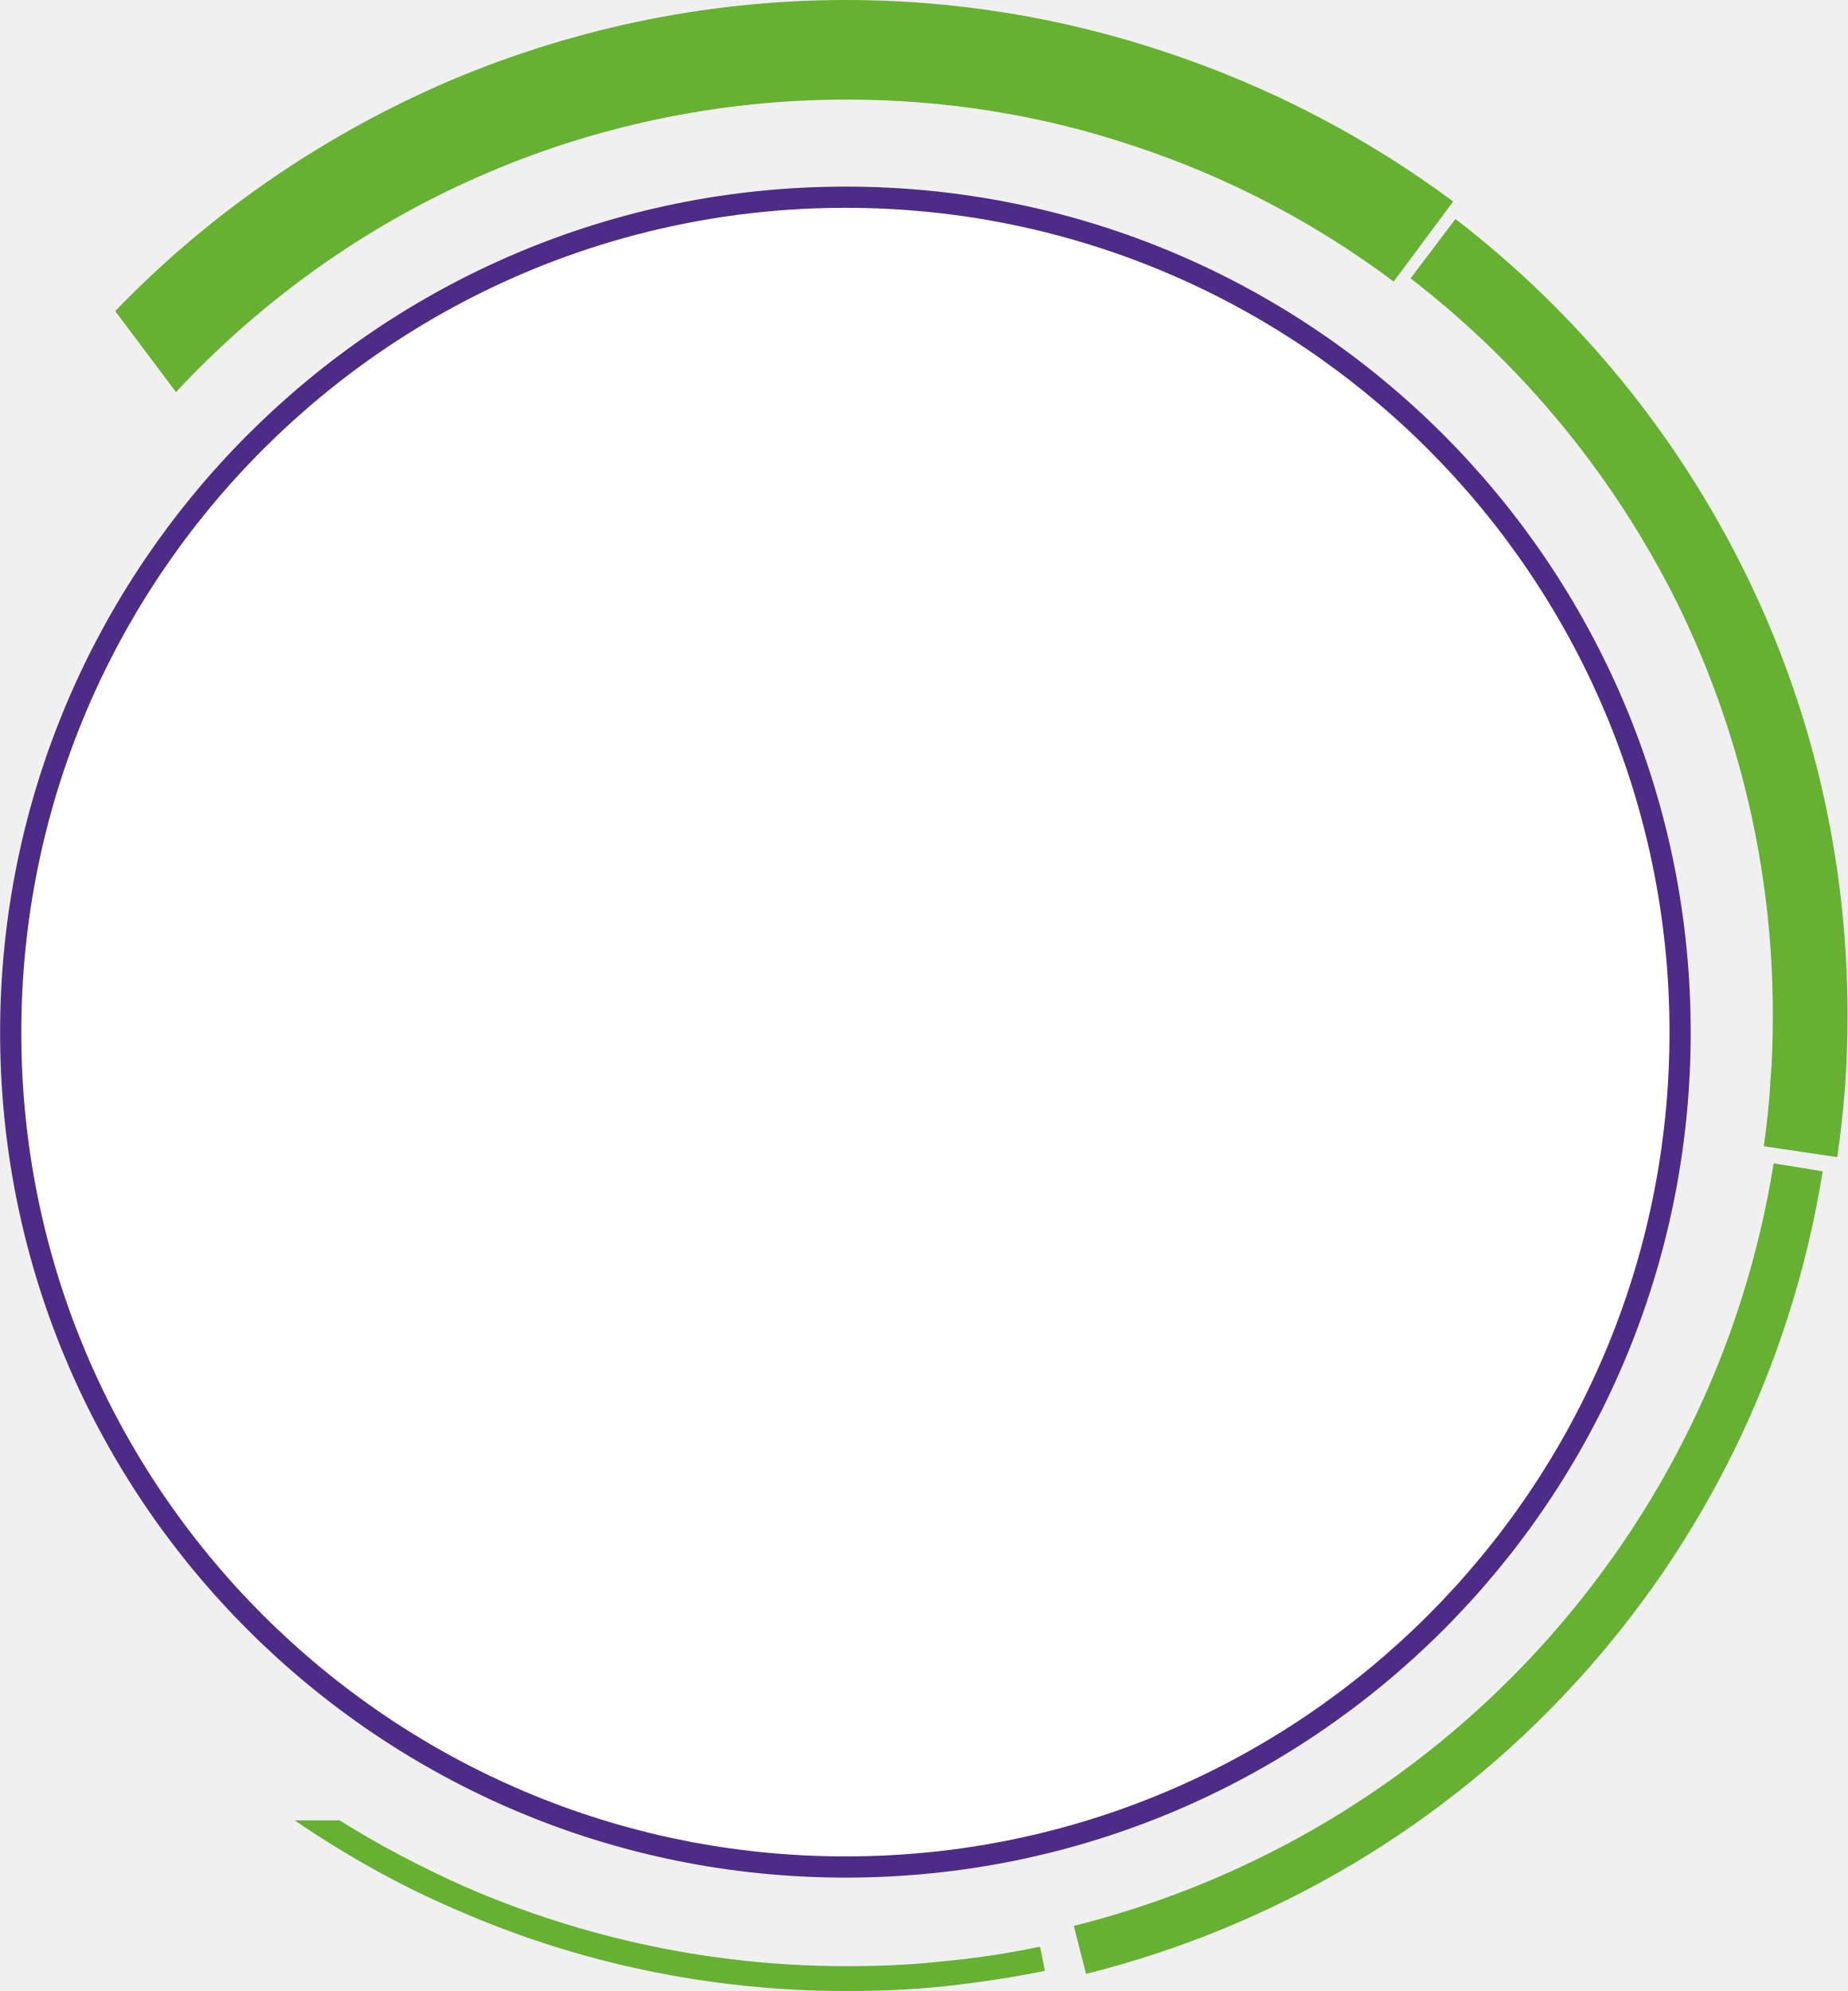
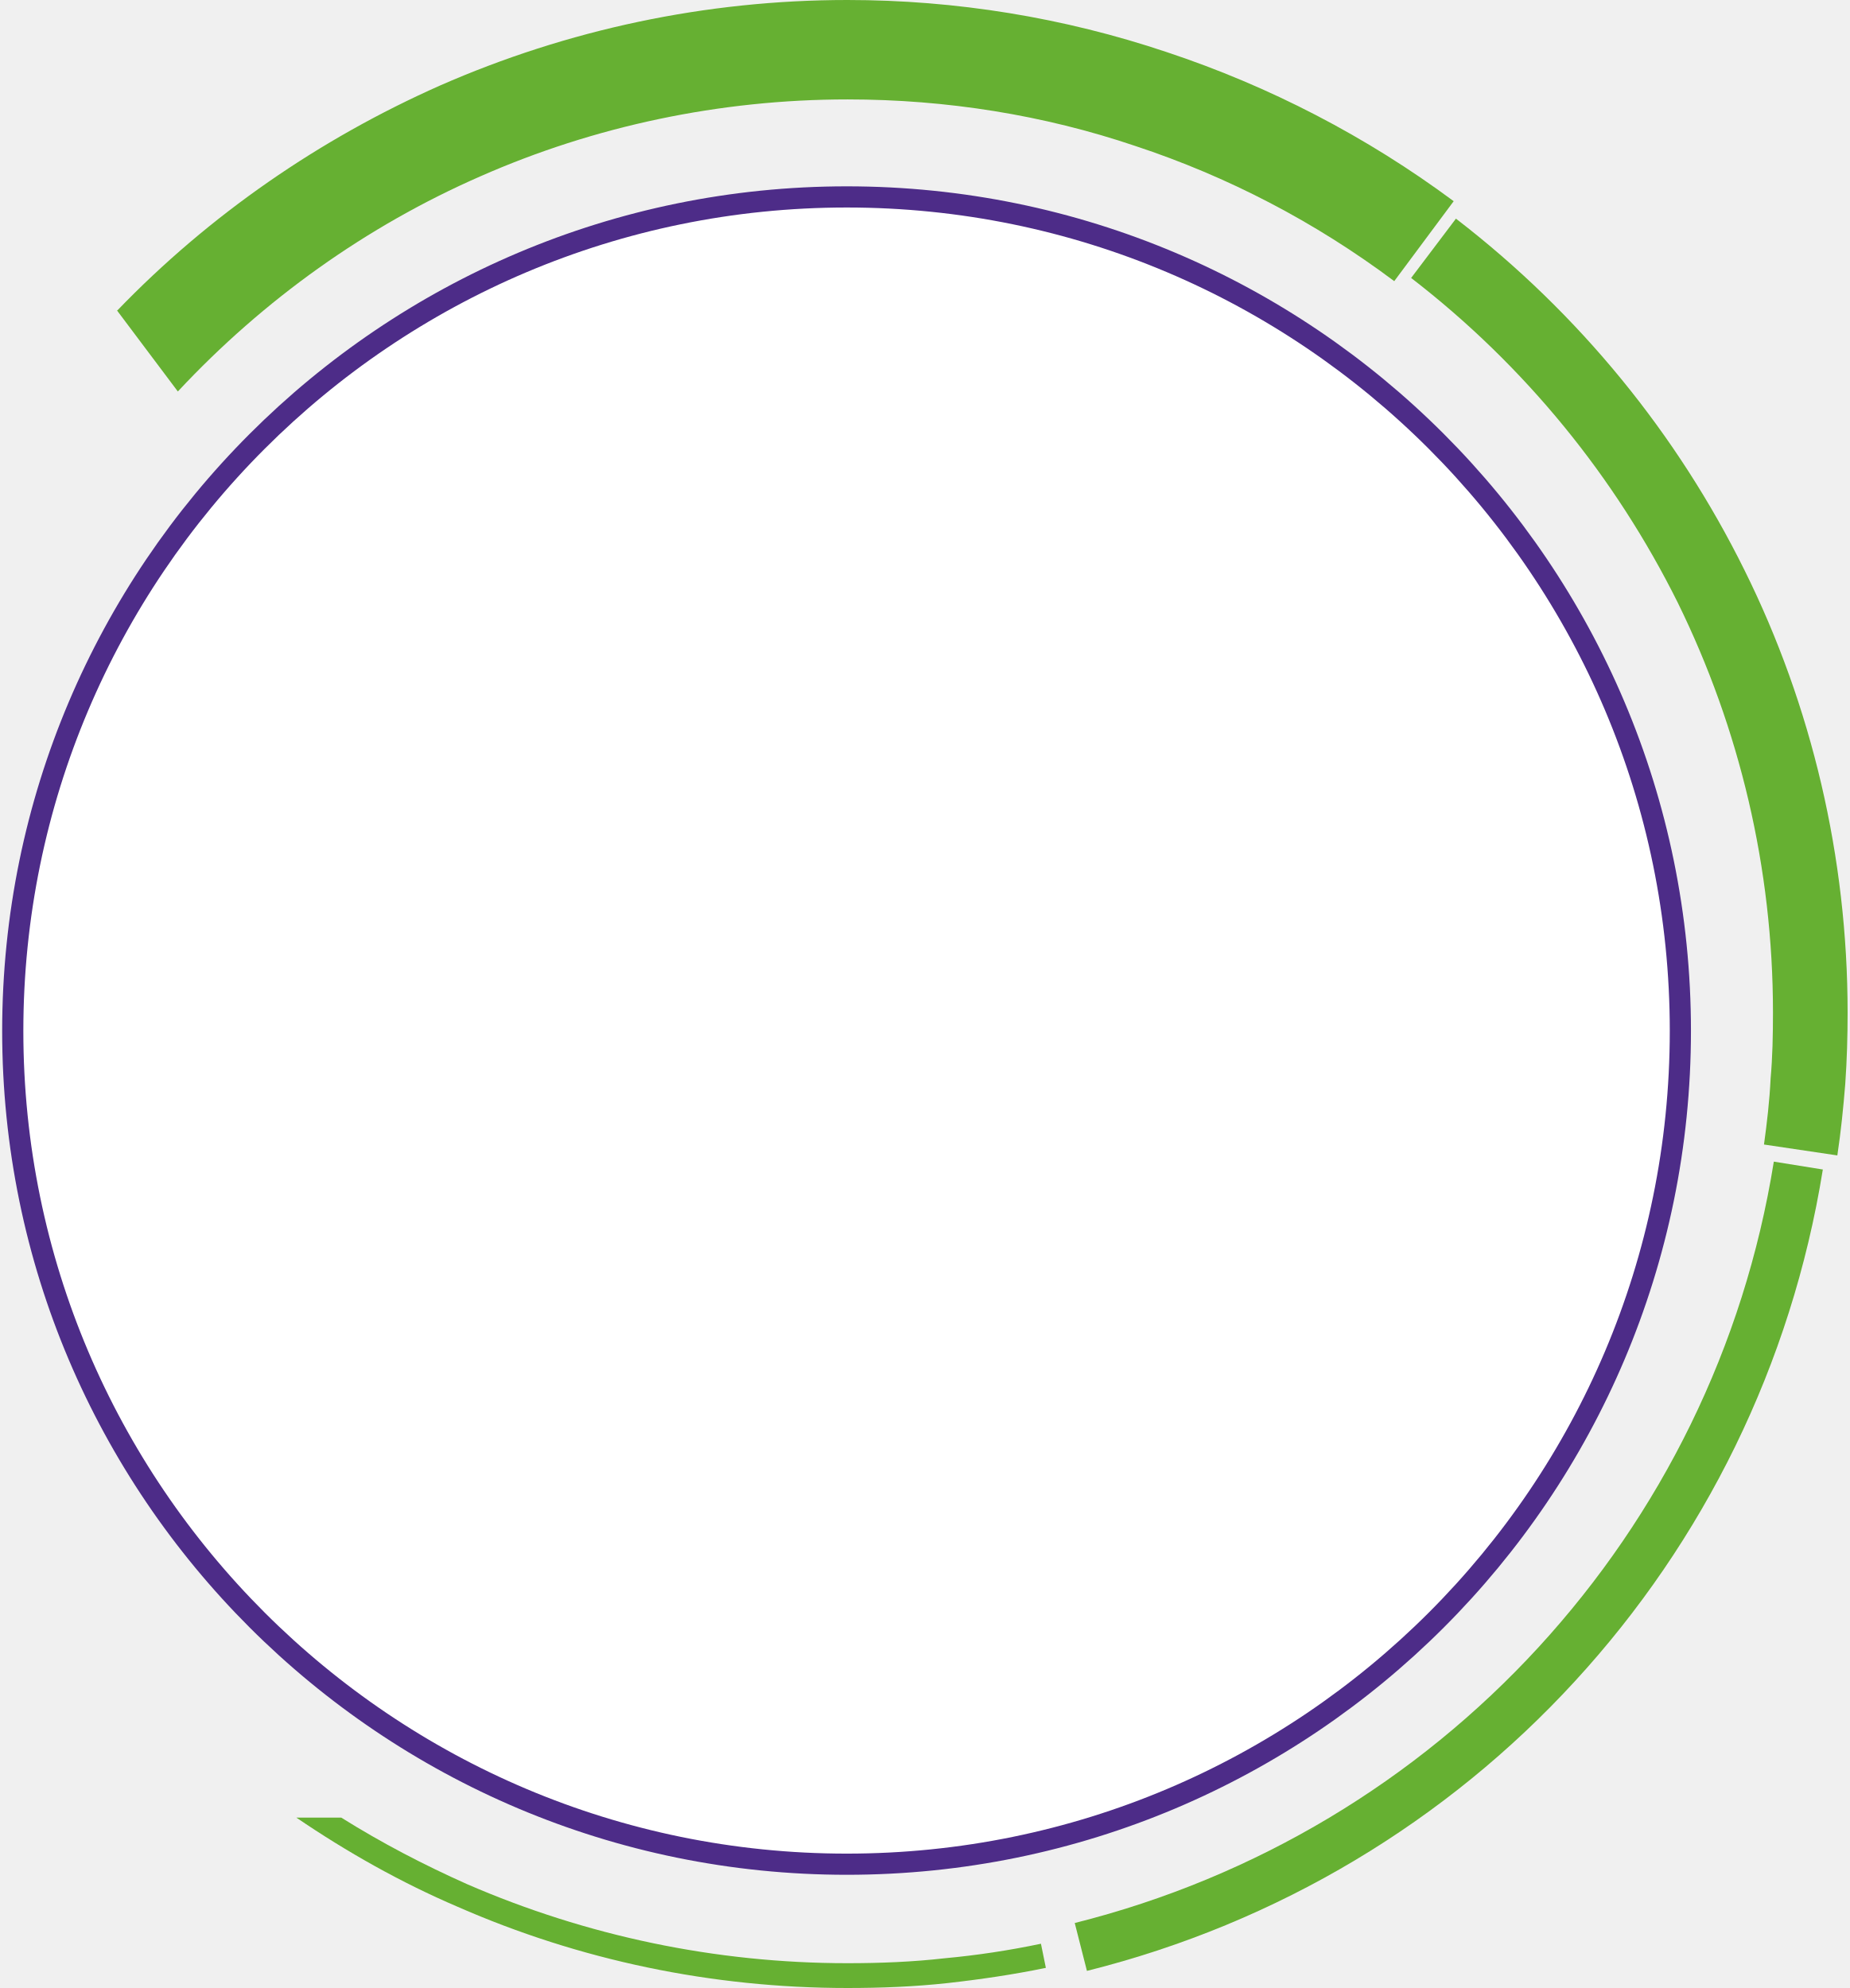
- <svg xmlns="http://www.w3.org/2000/svg" id="a" viewBox="0 0 86.3 92.98">
+ <svg xmlns="http://www.w3.org/2000/svg" id="a" width="120" height="129" viewBox="0 0 86.3 92.98">
  <defs>
    <style>.b{fill:none;stroke:#4d2c88;stroke-miterlimit:10;stroke-width:.99px;}.c{fill:#66b032;}.d{fill:#fff;fill-rule:evenodd;}</style>
  </defs>
  <path class="c" d="M5.37,14.54C9.71,10.03,14.87,6.49,20.48,4,26.43,1.39,32.9,0,39.53,0c5.07,0,10.12,.82,14.94,2.44,4.79,1.59,9.33,3.94,13.41,6.97l-2.78,3.74c-3.71-2.78-7.8-4.9-12.1-6.32-4.28-1.45-8.84-2.18-13.46-2.18-5.98,0-11.85,1.25-17.18,3.6-5.3,2.32-10.12,5.75-14.14,10.06l-2.83-3.77Z" />
  <path class="c" d="M67.99,10.23c5.78,4.45,10.35,10.09,13.49,16.44,3.15,6.35,4.82,13.44,4.82,20.69,0,1.11-.03,2.21-.11,3.34-.09,1.11-.2,2.21-.37,3.34l-3.43-.51c.14-1.02,.26-2.04,.31-3.09,.09-.99,.11-2.04,.11-3.09,0-6.75-1.56-13.27-4.45-19.16-2.92-5.87-7.14-11.08-12.47-15.19l2.1-2.78Z" />
  <path class="c" d="M85.14,54.71c-1.47,9.13-5.58,17.38-11.59,23.92-5.98,6.52-13.86,11.31-22.82,13.55l-.57-2.24c8.5-2.13,15.99-6.69,21.69-12.9,5.7-6.21,9.61-14.03,11-22.71l2.3,.37Z" />
  <path class="c" d="M48.8,92.04c-1.5,.31-3.06,.54-4.59,.71-1.56,.17-3.12,.23-4.68,.23-6.35,0-12.53-1.3-18.23-3.8-2.64-1.13-5.16-2.55-7.54-4.17h2.1c1.9,1.19,3.86,2.21,5.9,3.12,5.56,2.41,11.59,3.69,17.77,3.69,1.53,0,3.06-.06,4.54-.23,1.53-.14,3.03-.37,4.51-.68l.23,1.13Z" />
  <path class="d" d="M39.5,9.21c21.51,0,38.98,17.46,38.98,39s-17.46,38.98-38.98,38.98S.5,69.73,.5,48.22,17.96,9.21,39.5,9.21h0Z" />
  <path class="b" d="M39.5,9.21c21.51,0,38.98,17.46,38.98,39s-17.46,38.98-38.98,38.98S.5,69.73,.5,48.22,17.96,9.21,39.5,9.21h0Z" />
</svg>
